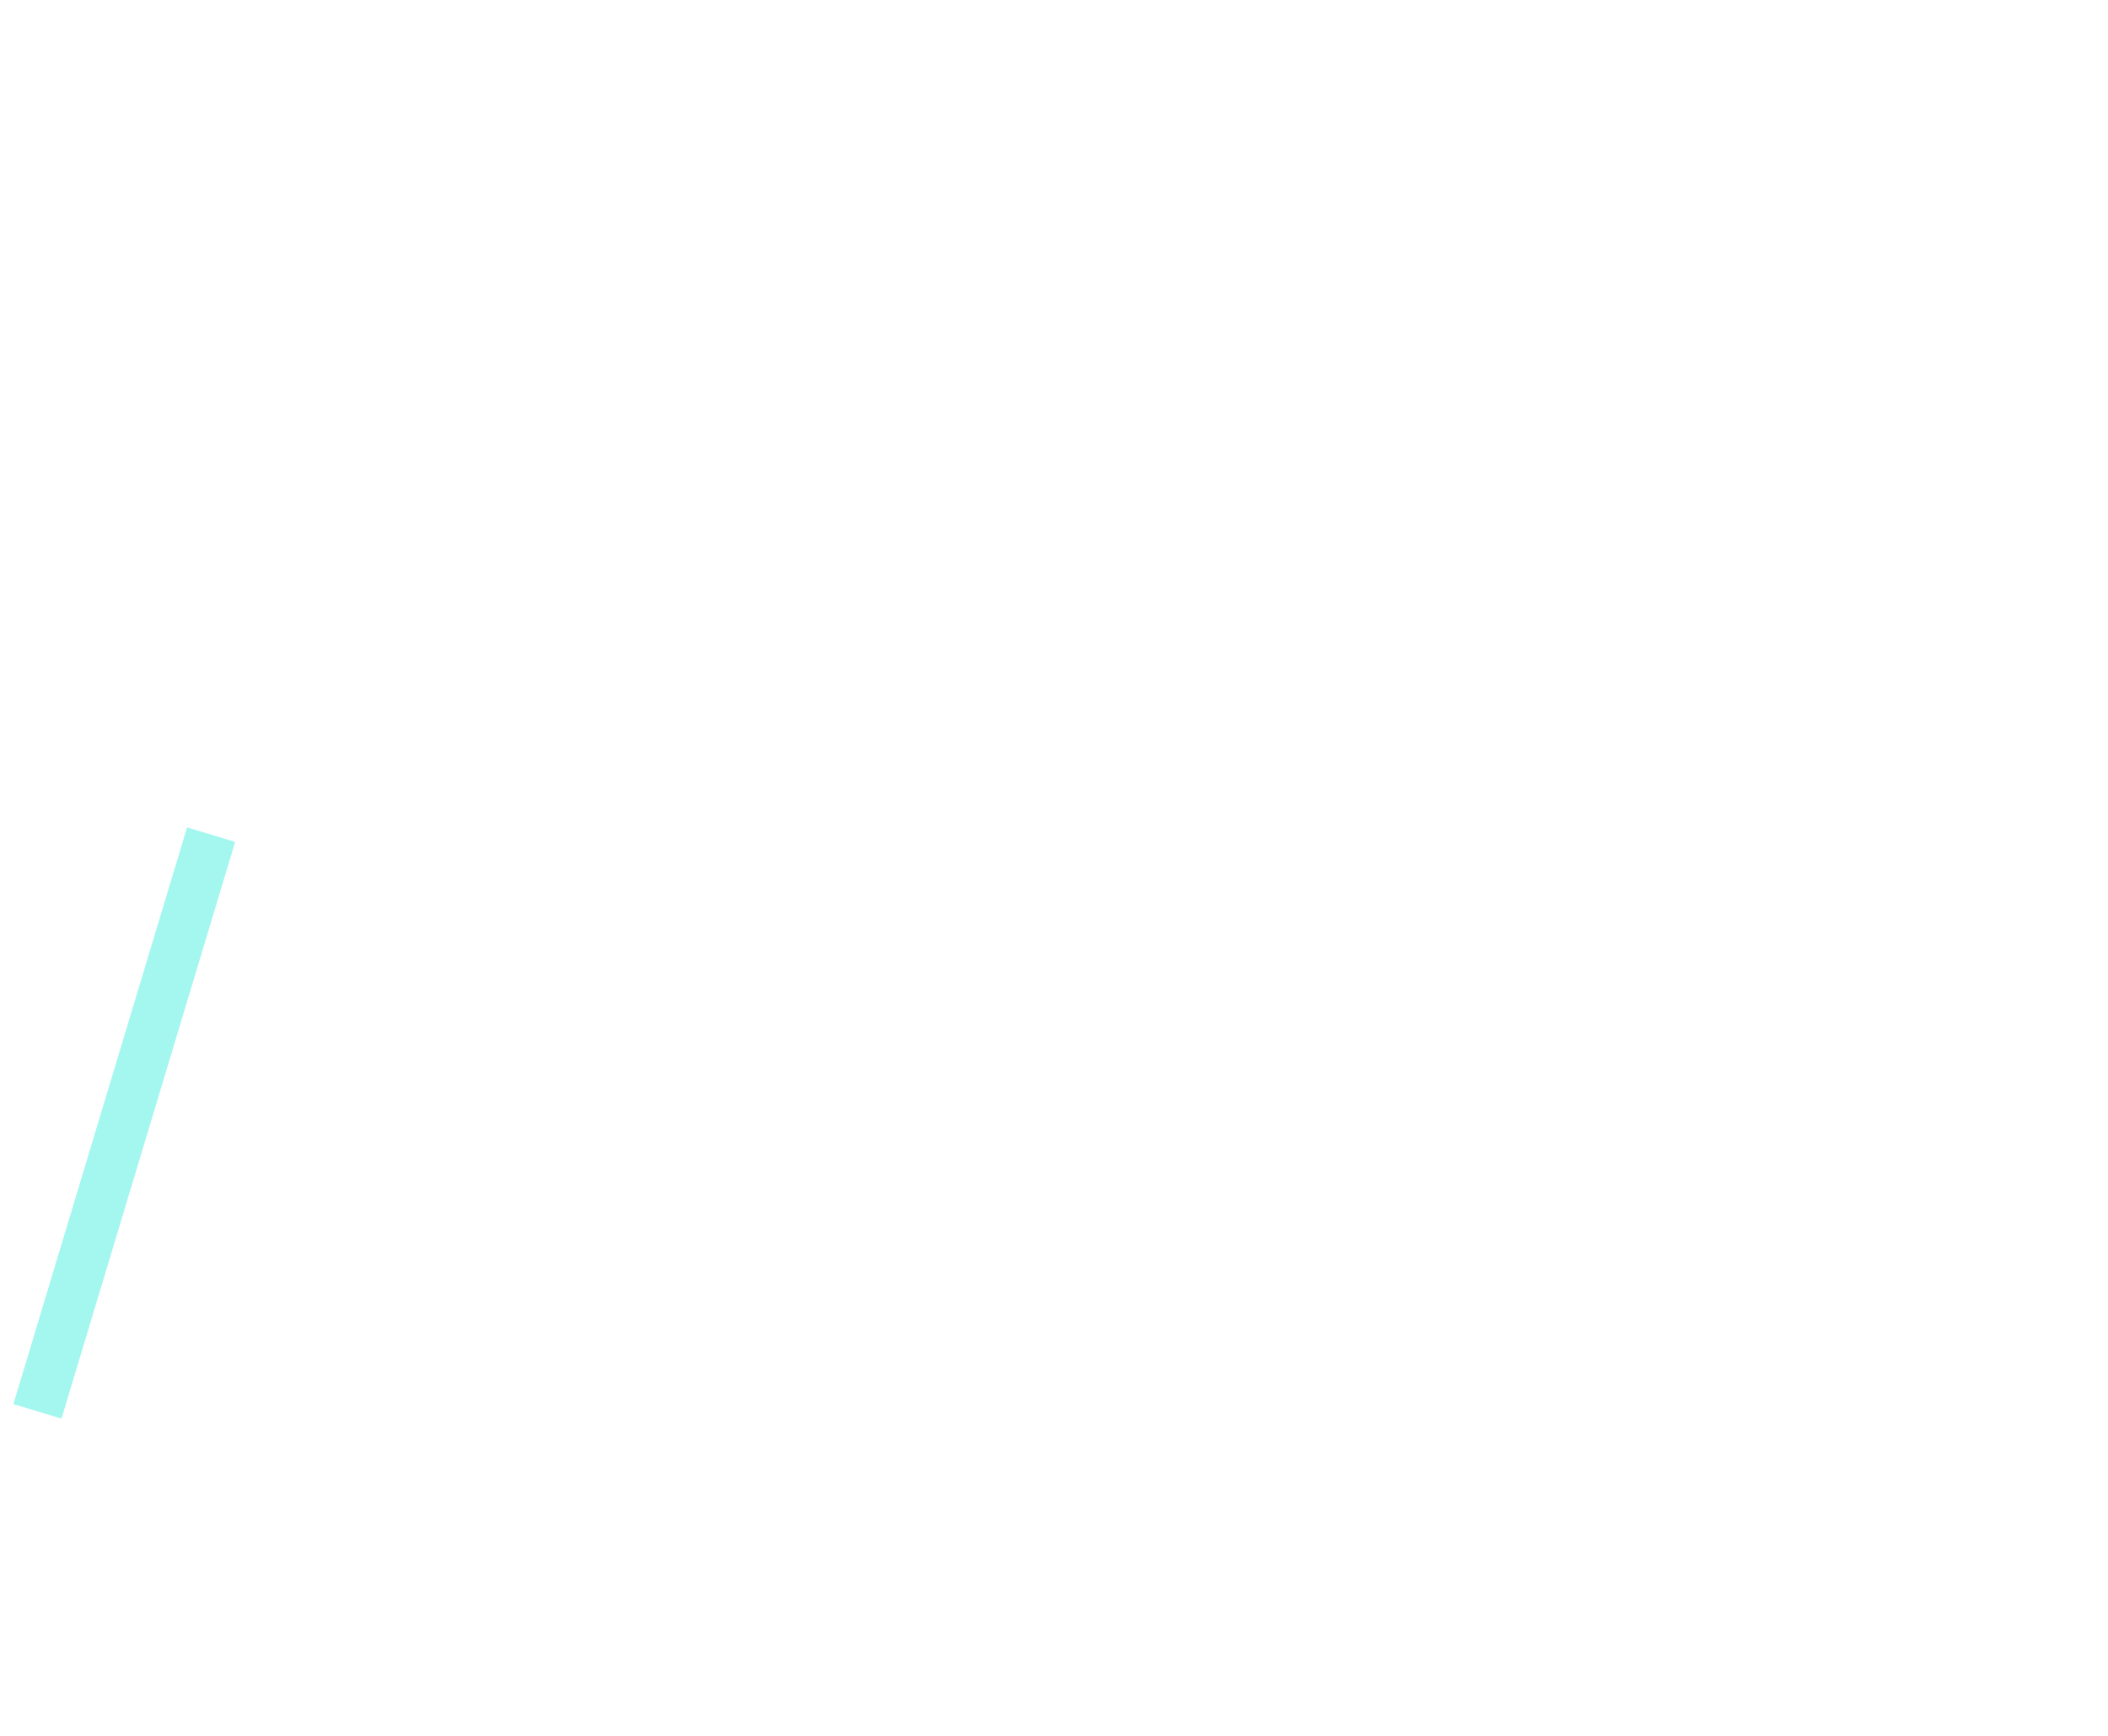
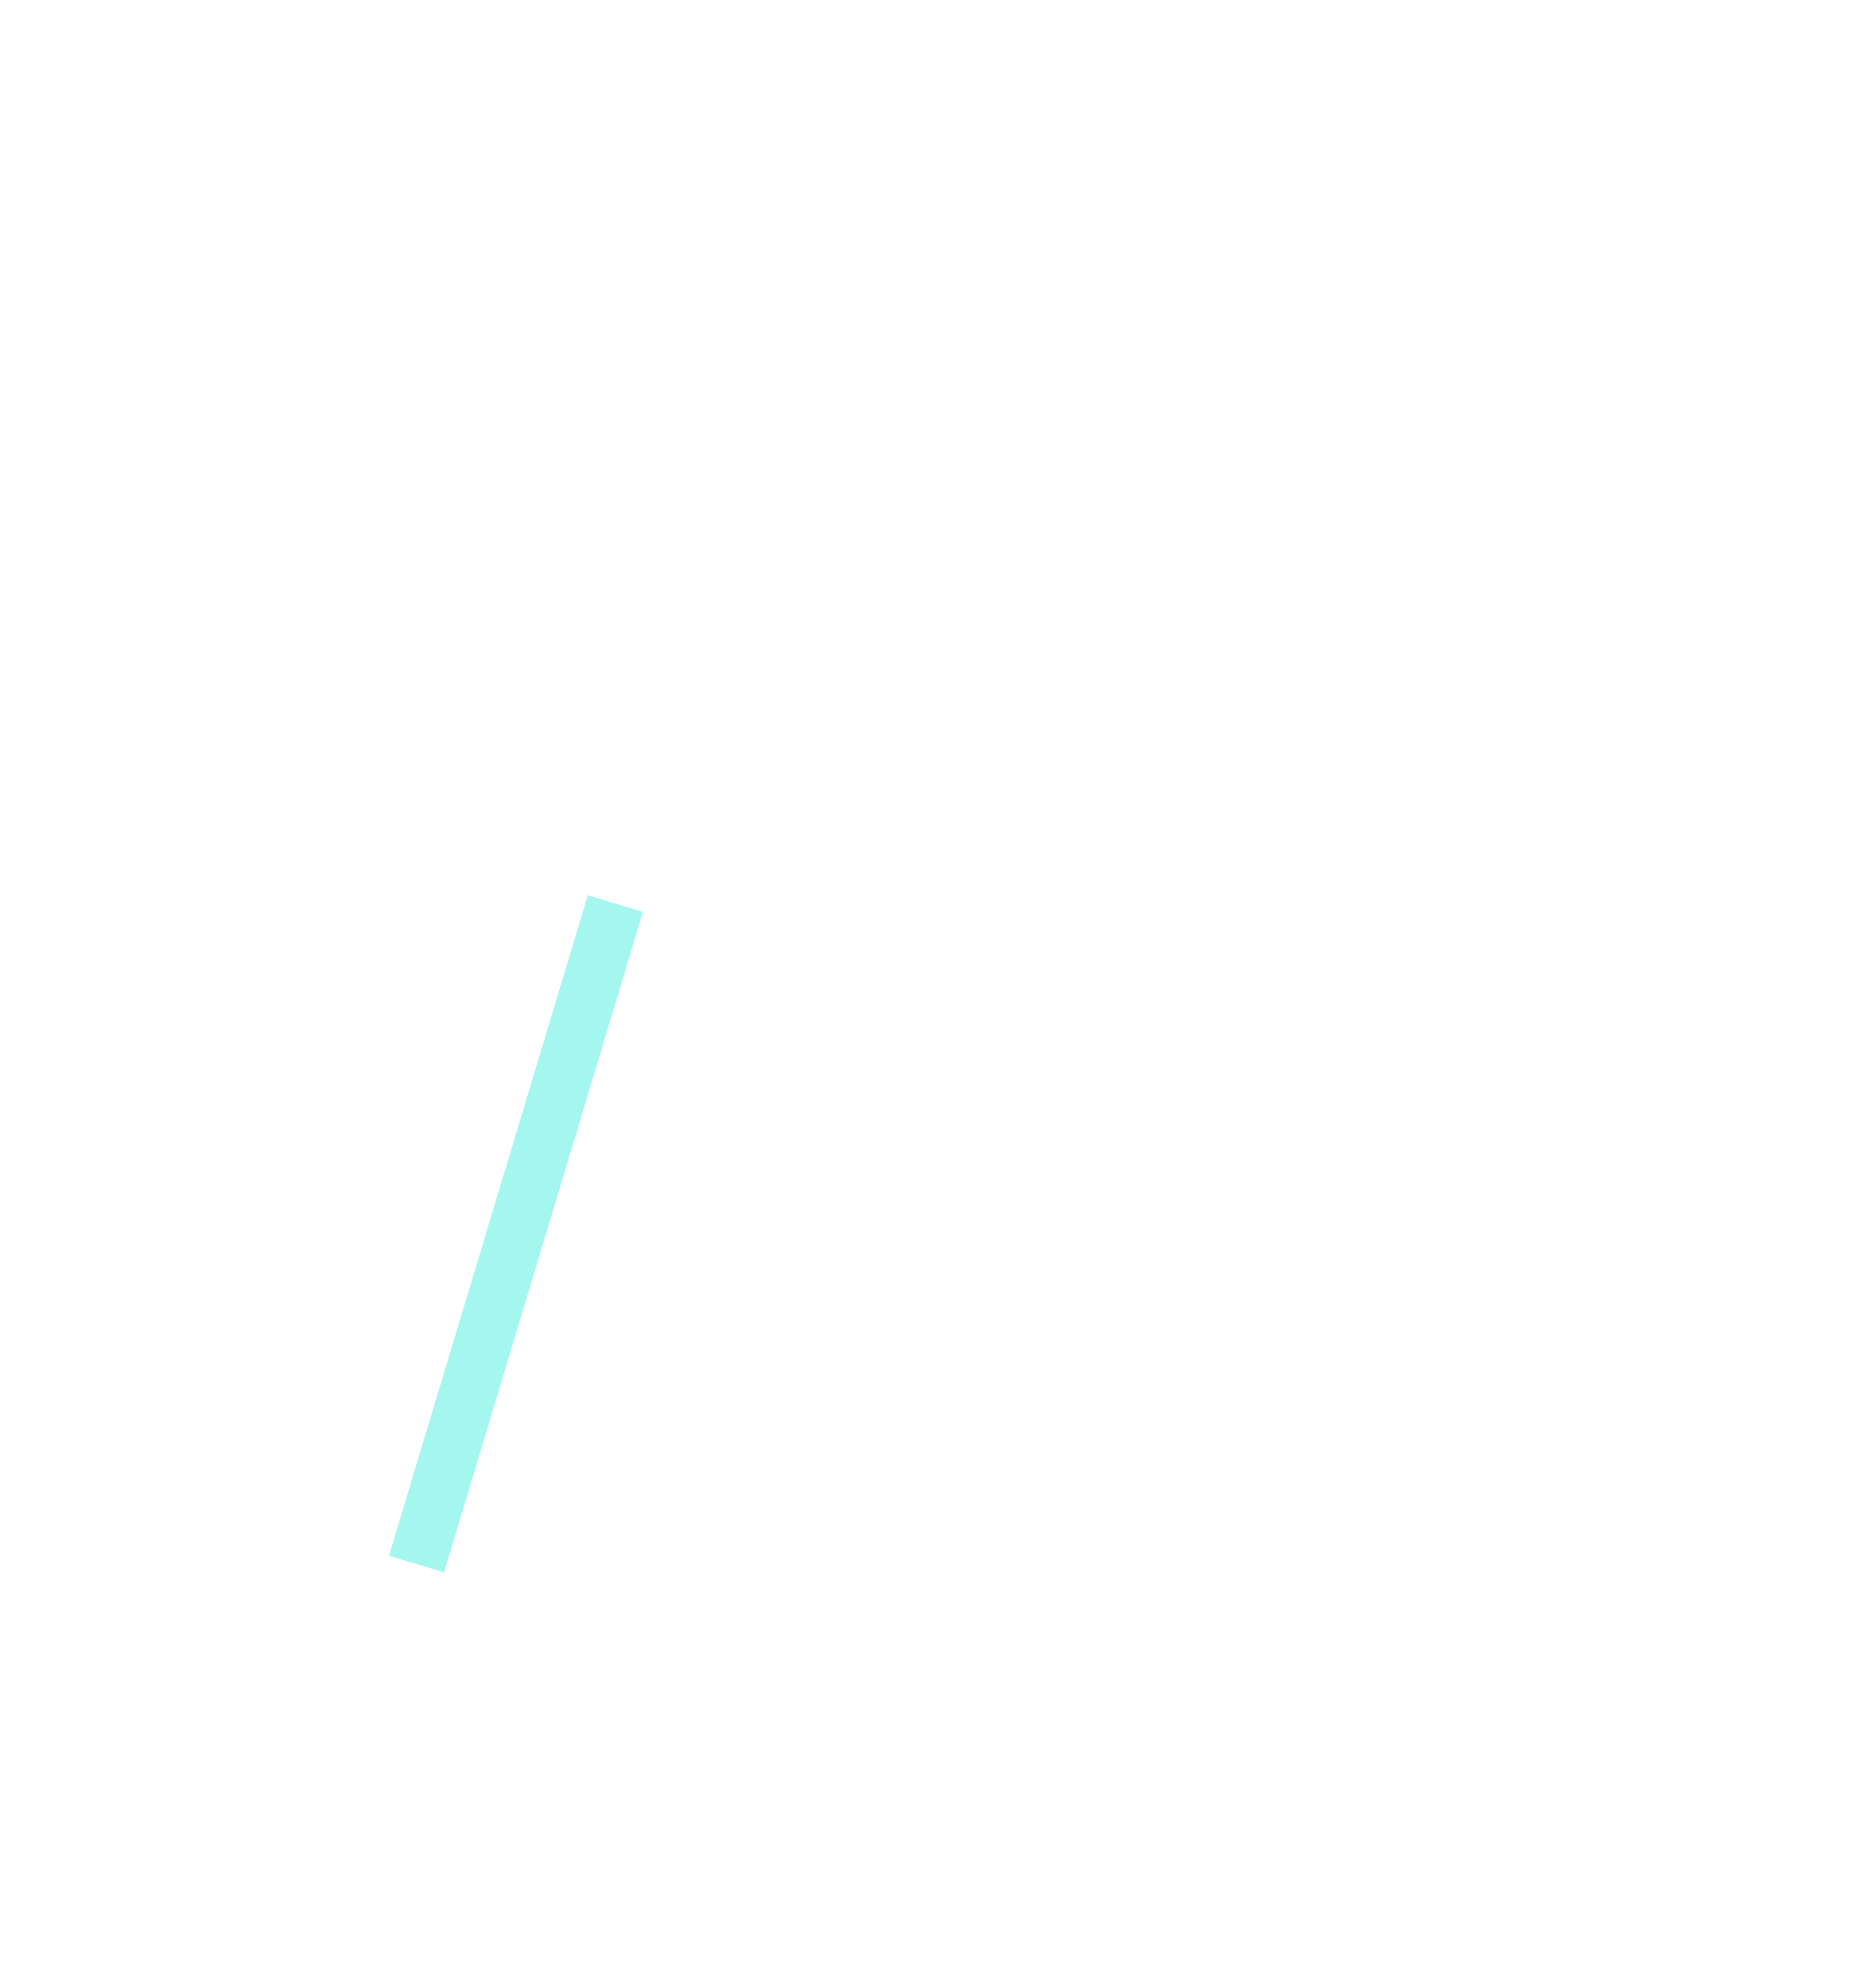
- <svg xmlns="http://www.w3.org/2000/svg" version="1.1" width="340" height="280" viewBox="124 0 240 380" xml:space="preserve">
+ <svg xmlns="http://www.w3.org/2000/svg" version="1.1" width="75" height="80" viewBox="0 10 240 380" xml:space="preserve">
  <defs>
</defs>
  <g transform="matrix(9.98 -3.61 3.61 9.98 371.45 180.6)" style="">
    <text xml:space="preserve" font-family="'Open Sans', sans-serif" font-size="18" font-style="normal" font-weight="normal" style="stroke: none; stroke-width: 1; stroke-dasharray: none; stroke-linecap: butt; stroke-dashoffset: 0; stroke-linejoin: miter; stroke-miterlimit: 4; fill: rgb(0,0,0); fill-rule: nonzero; opacity: 1; white-space: pre;" />
  </g>
  <g transform="matrix(0.25 -10.99 10.99 0.25 87.88 167)" style="">
    <text xml:space="preserve" font-family="'Open Sans', sans-serif" font-size="18" font-style="normal" font-weight="normal" style="stroke: none; stroke-width: 1; stroke-dasharray: none; stroke-linecap: butt; stroke-dashoffset: 0; stroke-linejoin: miter; stroke-miterlimit: 4; fill: rgb(255,255,255); fill-rule: nonzero; opacity: 1; white-space: pre;">
      <tspan x="-12.16" y="5.65">V</tspan>
    </text>
  </g>
  <g transform="matrix(7.02 2.12 -2.96 9.83 90.74 269.31)" style="">
    <text xml:space="preserve" font-family="'Open Sans', sans-serif" font-size="18" font-style="normal" font-weight="normal" style="stroke: none; stroke-width: 1; stroke-dasharray: none; stroke-linecap: butt; stroke-dashoffset: 0; stroke-linejoin: miter; stroke-miterlimit: 4; fill: rgb(164,247,239); fill-rule: nonzero; opacity: 1; white-space: pre;">
      <tspan x="-10" y="5.65">I</tspan>
    </text>
  </g>
</svg>
